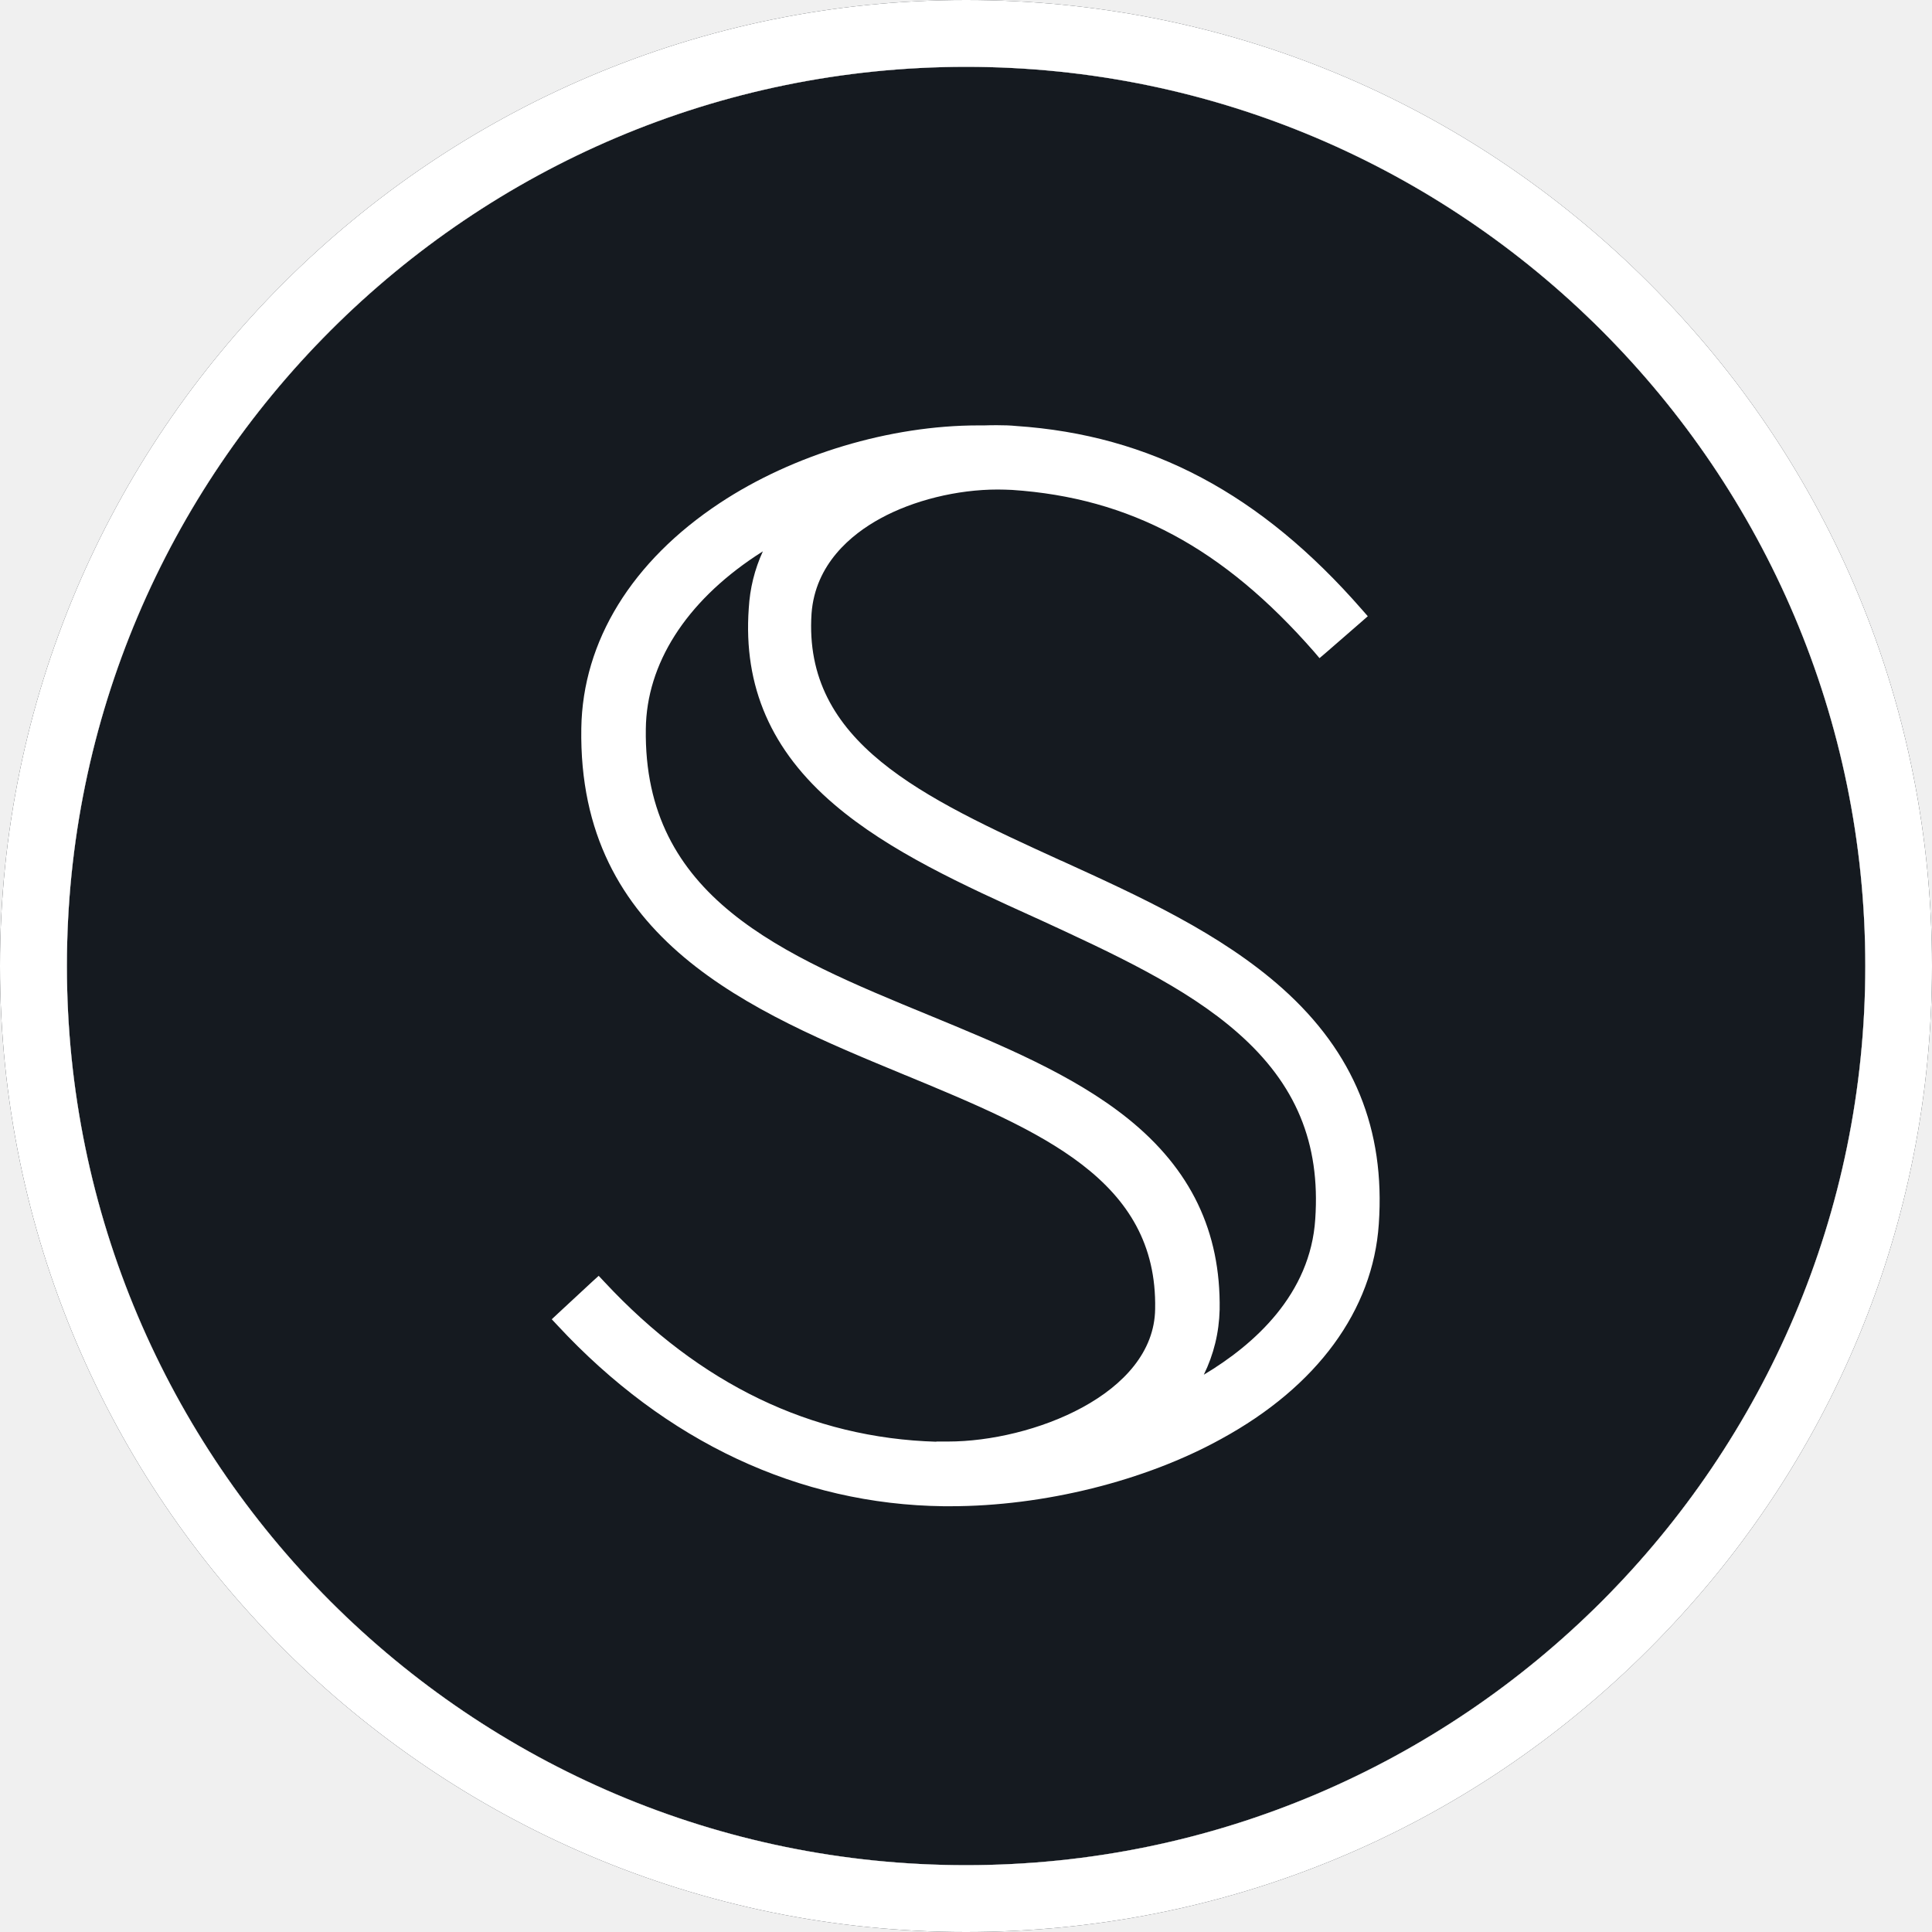
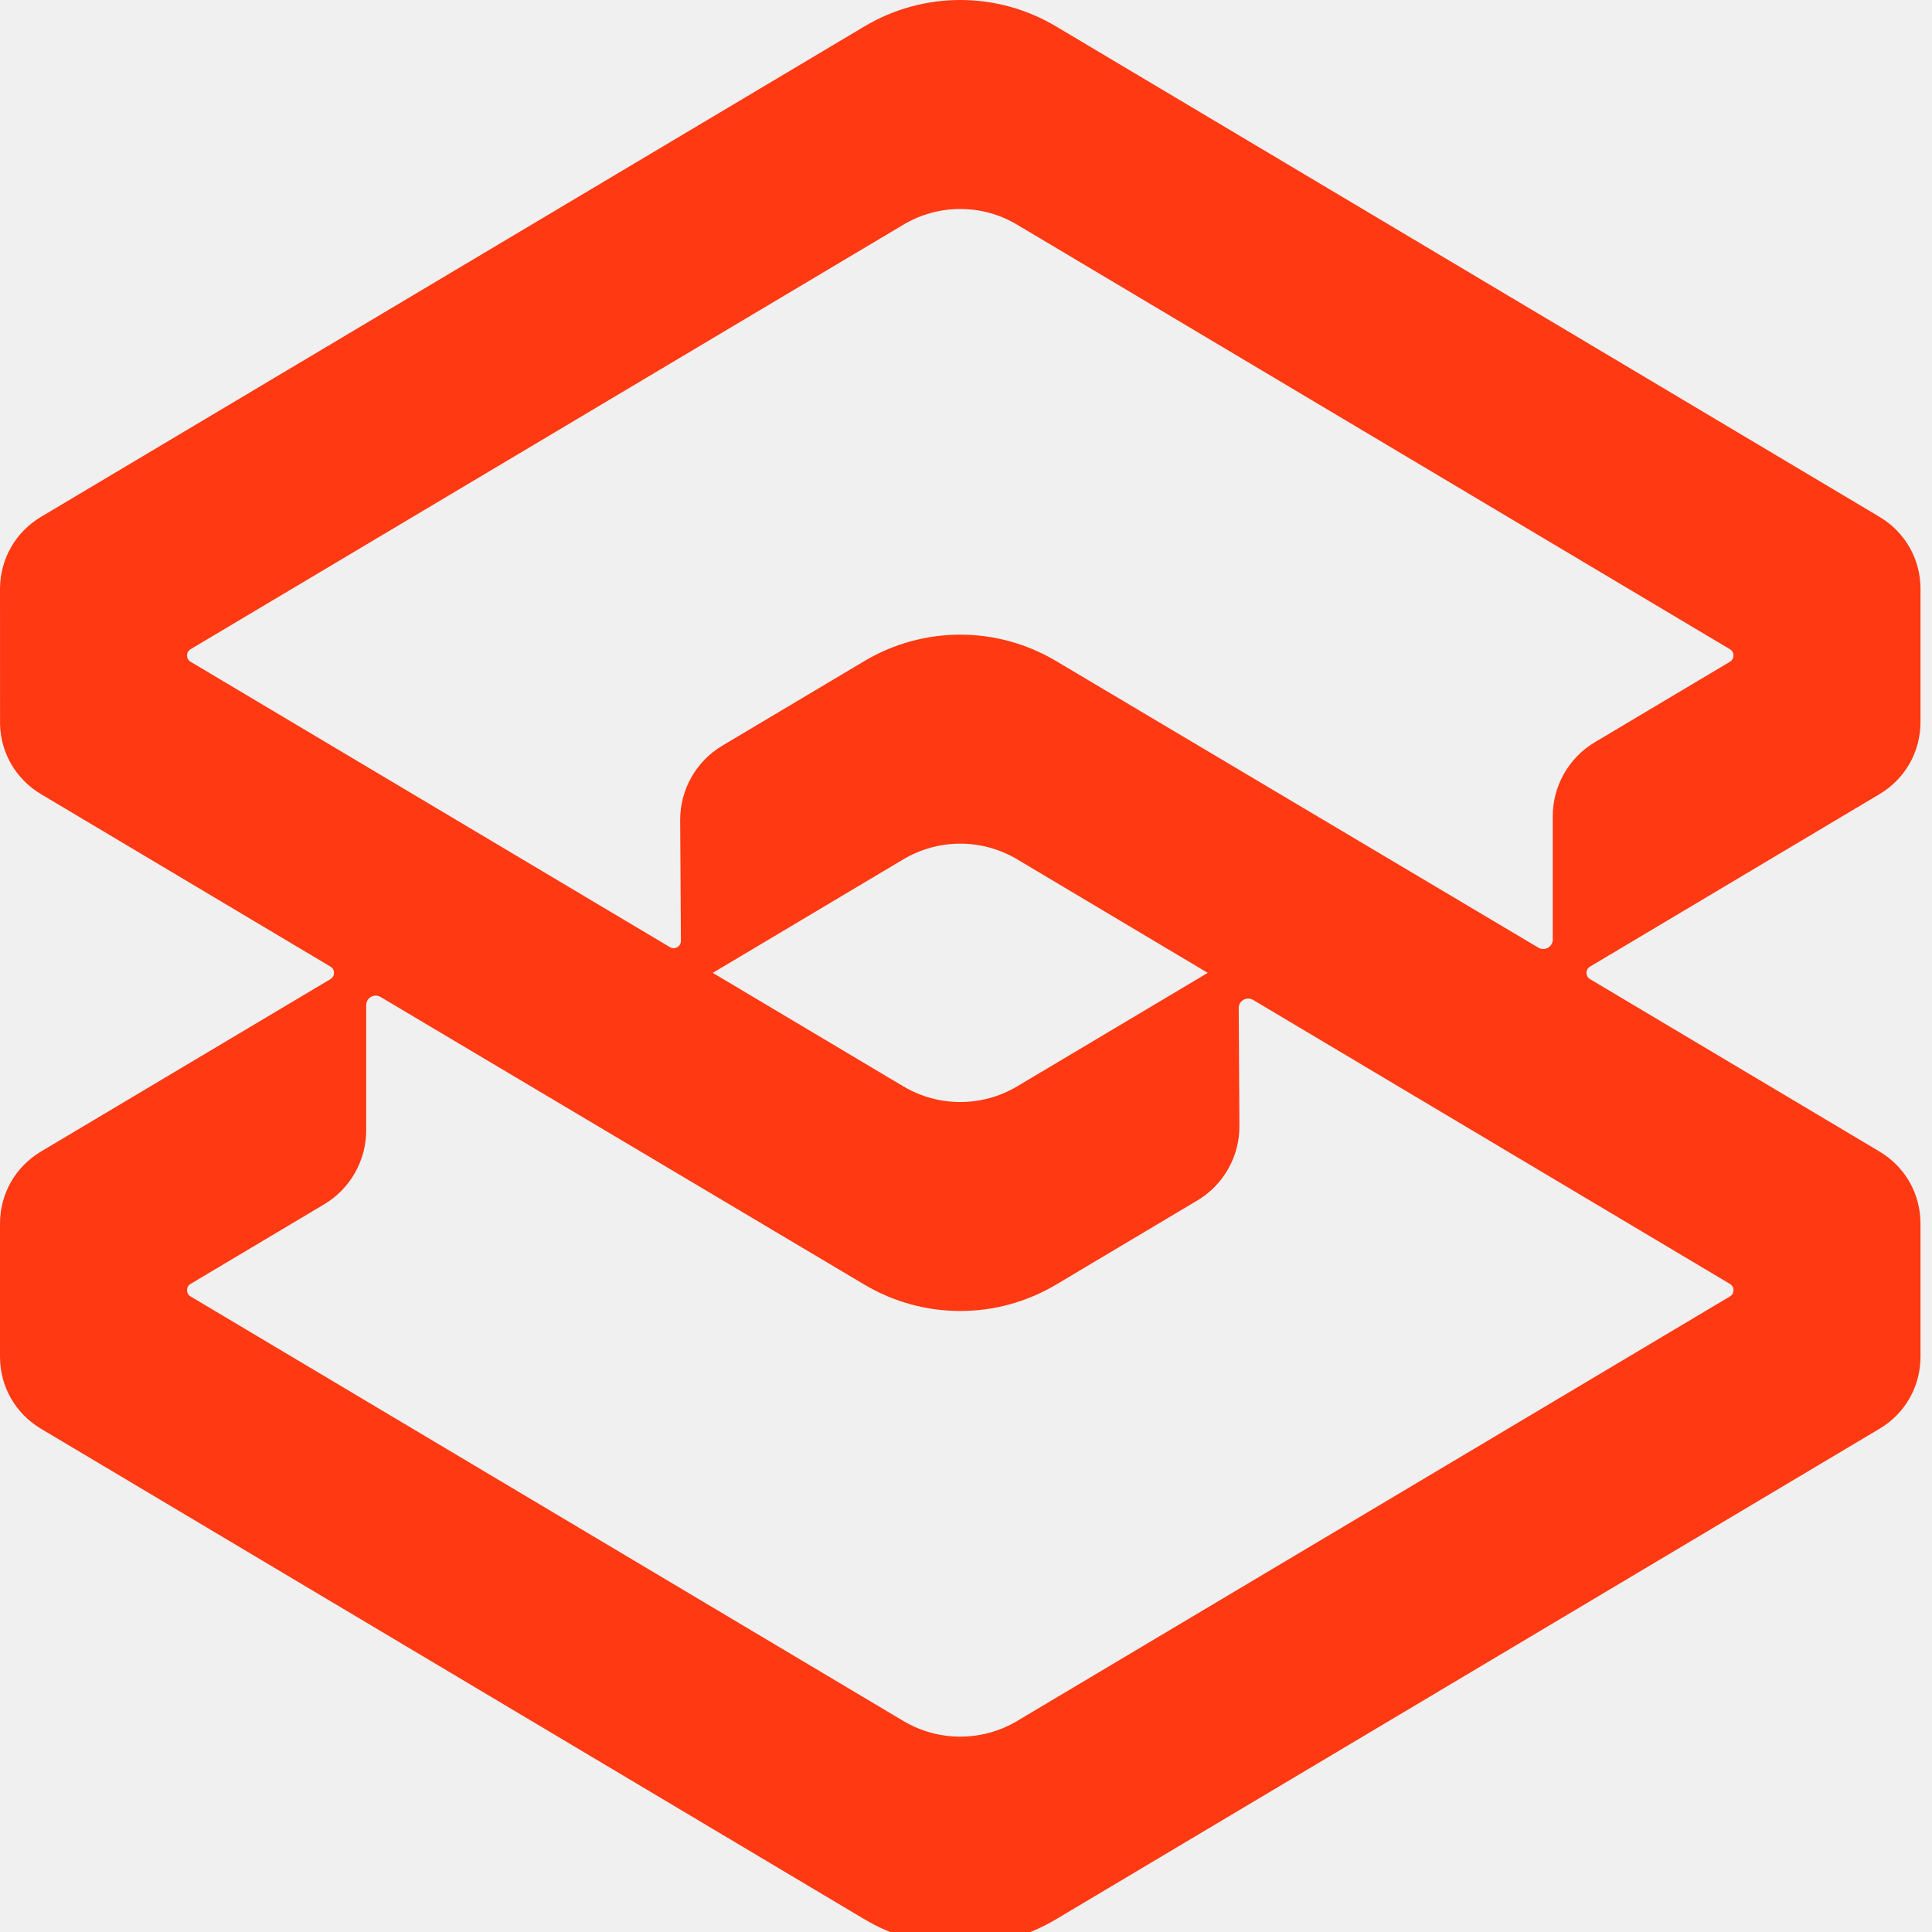
- <svg xmlns="http://www.w3.org/2000/svg" width="275" height="275" viewBox="0 0 275 275" fill="none">
-   <path d="M234.731 40.288C208.748 14.3 174.232 0 137.514 0C61.683 0 0 61.682 0 137.5C0 213.318 61.683 275 137.514 275C174.232 275 208.775 260.7 234.731 234.713C260.715 208.725 275 174.212 275 137.5C275 100.787 260.715 66.248 234.731 40.288ZM137.514 265.485C66.94 265.485 9.524 208.065 9.524 137.5C9.524 66.935 66.94 9.515 137.514 9.515C208.087 9.515 265.504 66.935 265.504 137.5C265.504 208.065 208.087 265.485 137.514 265.485Z" fill="#151A20" />
-   <path d="M137.514 265.485C66.94 265.485 9.524 208.065 9.524 137.5C9.524 66.935 66.94 9.515 137.514 9.515C208.087 9.515 265.504 66.935 265.504 137.5C265.504 208.065 208.087 265.485 137.514 265.485Z" fill="#151A20" />
-   <path d="M234.731 40.288C208.748 14.3 174.232 0 137.514 0C61.683 0 0 61.682 0 137.5C0 213.318 61.683 275 137.514 275C174.232 275 208.775 260.7 234.731 234.713C260.715 208.725 275 174.213 275 137.5C275 100.787 260.715 66.248 234.731 40.288ZM137.514 265.485C66.94 265.485 9.524 208.065 9.524 137.5C9.524 66.935 66.94 9.515 137.514 9.515C208.087 9.515 265.504 66.935 265.504 137.5C265.504 208.065 208.087 265.485 137.514 265.485Z" fill="white" />
-   <path d="M182.567 140.718C173.769 132.855 162.25 127.604 151.088 122.518L151.006 122.491C131.322 113.501 114.304 105.721 115.514 87.329C116.036 80.318 121.122 76.084 125.301 73.803C130.002 71.218 136.243 69.679 142.016 69.679C142.703 69.679 143.391 69.706 144.051 69.734C160.848 70.861 174.099 77.981 187.048 92.772L187.818 93.679L188.725 92.909L193.784 88.511L194.691 87.713L193.894 86.806C179.46 70.256 163.79 61.926 144.628 60.634C143.803 60.551 142.923 60.524 141.961 60.524C141.384 60.524 140.751 60.524 140.092 60.551H139.267C126.703 60.551 112.93 64.675 102.455 71.603C89.946 79.878 82.936 91.26 82.743 103.659C82.249 133.818 106.909 143.962 128.655 152.952L128.71 152.98L128.93 153.062C148.174 161.035 164.779 167.908 164.422 186.327C164.257 198.479 146.882 205.187 134.951 205.187H134.456H133.274V205.214C115.486 204.692 99.596 197.022 86.042 182.478L85.218 181.599L84.338 182.396L79.417 186.96L78.537 187.784L79.362 188.664C94.757 205.242 113.754 214.149 134.318 214.397H135.253C148.532 214.397 162.965 210.823 173.852 204.802C187.488 197.352 195.433 186.492 196.258 174.231C197.193 160.76 192.711 149.79 182.567 140.718ZM118.73 114.491C126.566 121.199 137.178 126.01 147.432 130.656L147.624 130.738C158.484 135.742 168.766 140.471 176.216 147.041C184.464 154.299 187.955 162.712 187.213 173.516C186.526 184.21 178.58 191.358 171.35 195.675C172.752 192.815 173.522 189.709 173.604 186.41C173.769 175.303 169.508 166.423 160.546 159.22C152.711 152.925 142.319 148.663 132.256 144.512C111.335 135.907 91.568 127.769 91.926 103.741C92.036 94.504 97.589 85.762 107.569 79.136C107.899 78.916 108.228 78.696 108.586 78.476C107.404 81.061 106.744 83.755 106.579 86.586C105.782 97.721 109.768 106.848 118.73 114.491Z" fill="white" />
+ <svg xmlns="http://www.w3.org/2000/svg" width="310" height="310" viewBox="0 0 310 310" fill="none">
+   <path d="M308.156 94.509C308.156 89.712 305.689 85.382 301.568 82.926L169.465 4.246C164.719 1.415 159.399 0 154.078 0C148.757 0 143.436 1.415 138.69 4.246L6.588 82.927C2.514 85.355 0.067 89.613 0.001 94.345C0.003 100.13 0.006 109.594 0.007 115.38C-0.158 120.362 2.333 124.894 6.587 127.429L53.027 155.098C53.405 155.323 53.595 155.709 53.597 156.096C53.599 156.486 53.409 156.877 53.027 157.104L6.587 184.763C2.474 187.216 0.008 191.535 -1.76638e-05 196.323C-1.76638e-05 202.195 -1.76638e-05 211.802 -1.76638e-05 217.674C-1.76638e-05 222.482 2.467 226.811 6.588 229.257L138.69 307.948C143.436 310.779 148.754 312.194 154.083 312.194C159.412 312.194 164.719 310.779 169.465 307.948L301.567 229.257C305.688 226.811 308.155 222.482 308.155 217.674C308.155 211.802 308.155 202.195 308.155 196.323C308.147 191.535 305.681 187.216 301.567 184.764L255.127 157.105C254.747 156.879 254.557 156.49 254.557 156.102C254.557 155.714 254.747 155.325 255.127 155.099L301.567 127.43C305.688 124.974 308.155 120.645 308.155 115.847V94.51L308.156 94.509ZM144.935 137.889C147.755 136.214 150.919 135.37 154.083 135.37C157.247 135.37 160.4 136.213 163.221 137.889L193.788 156.102L163.221 174.305C157.58 177.667 150.576 177.667 144.935 174.305L114.368 156.102L144.935 137.889ZM277.58 206.012C278.34 206.465 278.34 207.566 277.58 208.019L163.221 276.132C160.401 277.813 157.239 278.653 154.078 278.653C150.917 278.653 147.755 277.813 144.935 276.132L30.575 208.018C29.815 207.565 29.815 206.464 30.575 206.012L52.006 193.243C56.194 190.747 58.76 186.232 58.76 181.356V161.278C58.76 160.096 60.047 159.364 61.063 159.968L138.69 206.119C143.436 208.939 148.754 210.355 154.083 210.355C159.412 210.355 164.719 208.939 169.465 206.119L192.116 192.624C196.33 190.113 198.9 185.559 198.871 180.654L198.758 161.756C198.751 160.57 200.042 159.83 201.062 160.438L277.58 206.012ZM249.145 150.749C249.145 151.931 247.858 152.663 246.842 152.059L169.465 106.073C159.973 100.422 148.182 100.422 138.69 106.073L115.894 119.651C111.679 122.162 109.109 126.716 109.138 131.622L109.255 150.963C109.26 151.872 108.271 152.438 107.49 151.973L30.576 106.181C29.816 105.728 29.815 104.627 30.576 104.174L144.935 36.061C147.755 34.375 150.919 33.532 154.083 33.532C157.247 33.532 160.4 34.375 163.221 36.061L277.58 104.174C278.34 104.627 278.34 105.728 277.58 106.181L255.9 119.096C251.711 121.591 249.145 126.107 249.145 130.983V150.749Z" fill="#FF3912" />
</svg>
